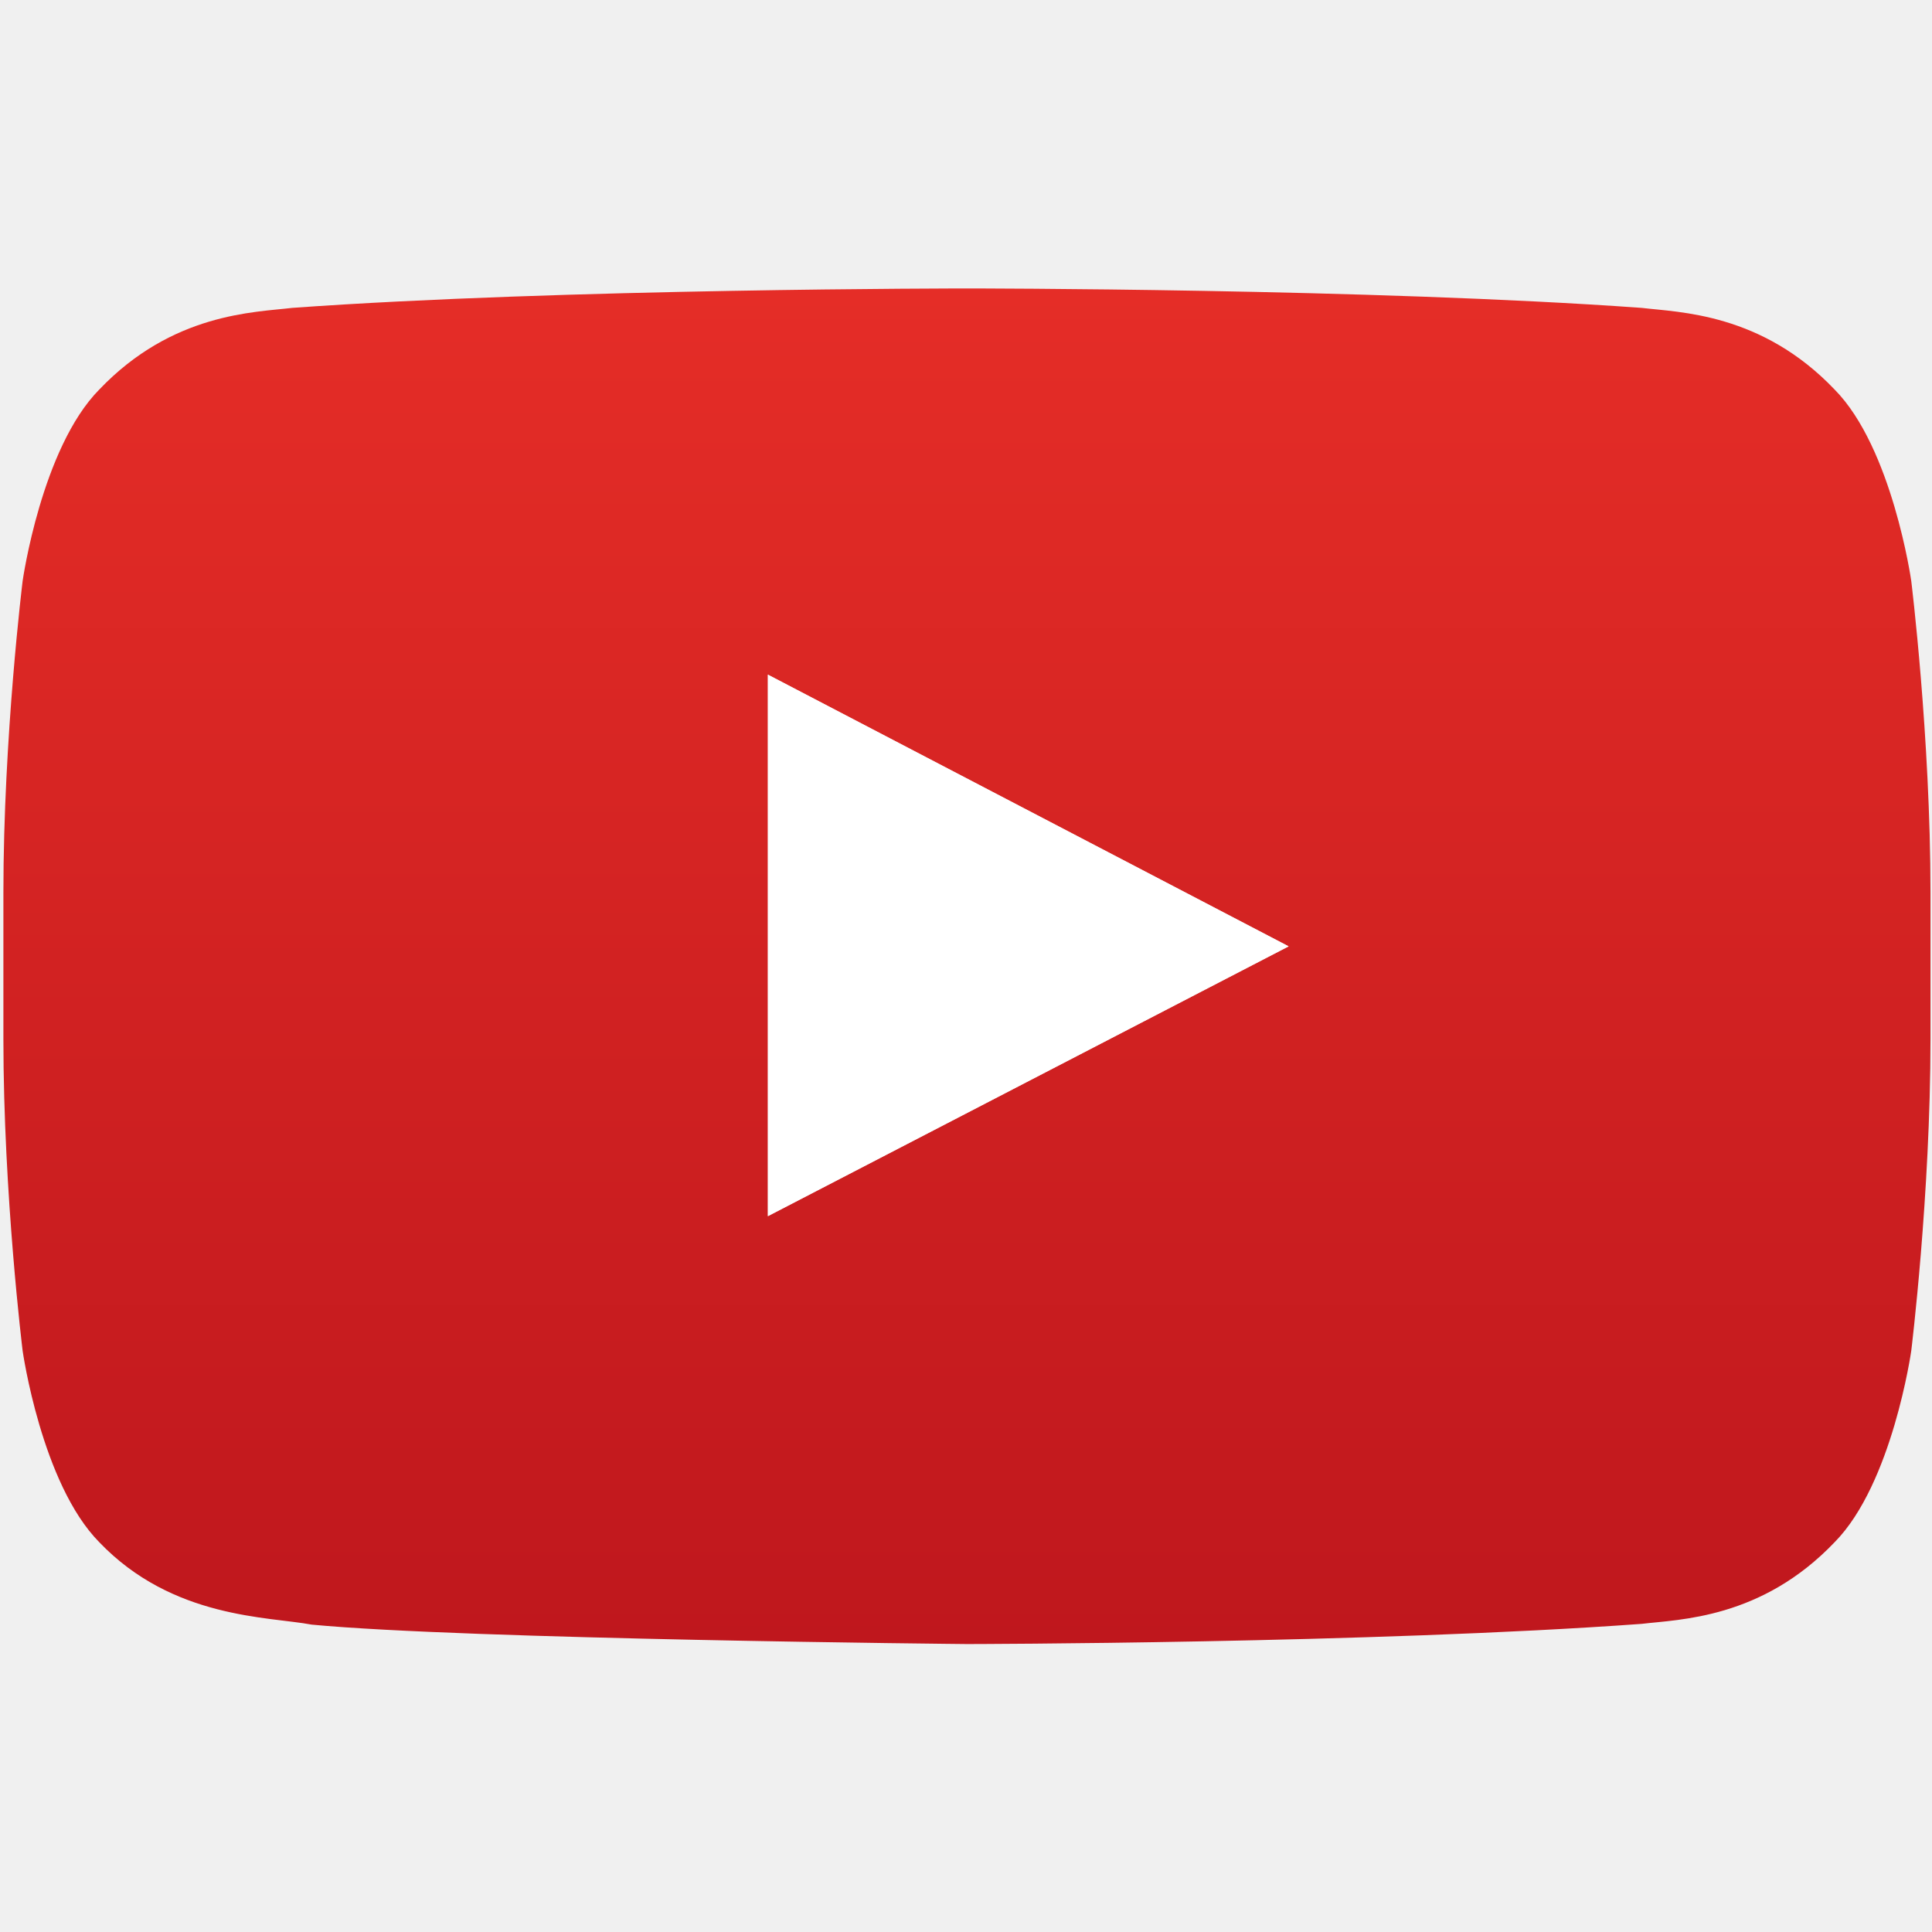
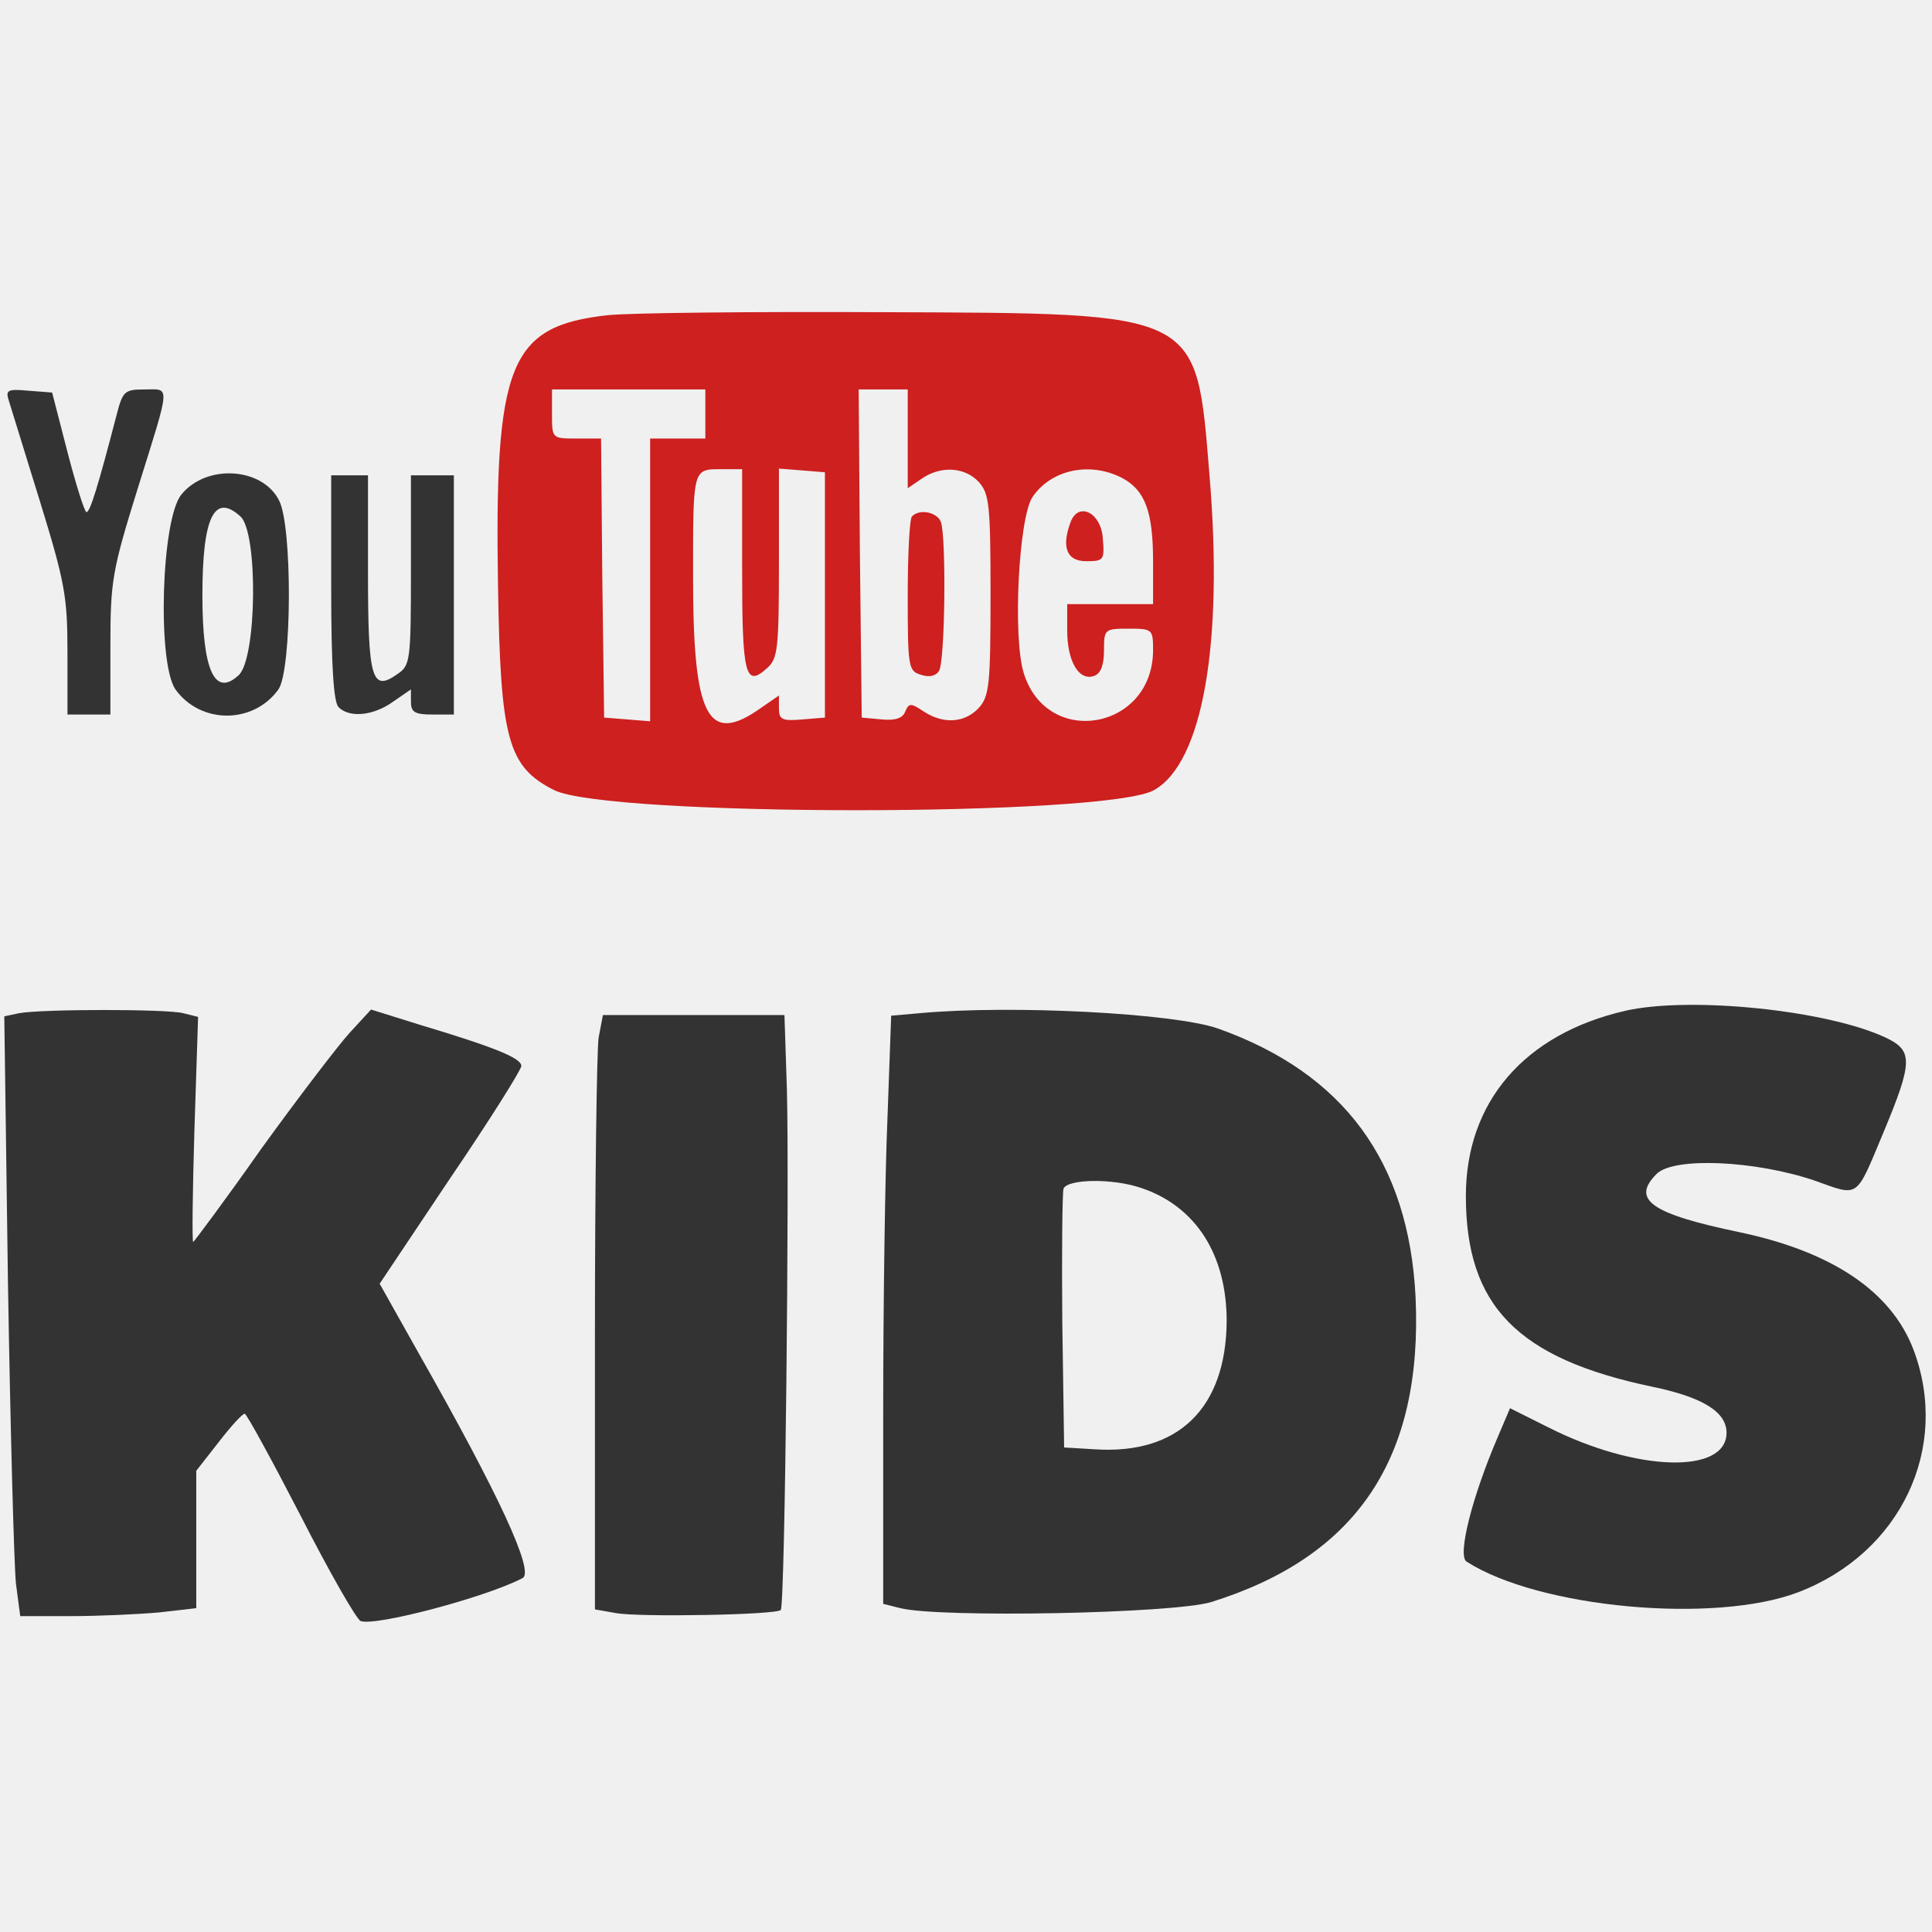
<svg xmlns="http://www.w3.org/2000/svg" viewBox="0 0 24 24">
-   <defs>
-     <linearGradient id="a" x1="512.5" x2="512.5" y1="719.7" y2="1.2" gradientTransform="matrix(1 0 0 -1 0 721)" gradientUnits="userSpaceOnUse">
-       <stop offset="0" stop-color="#E52D27" />
-       <stop offset="1" stop-color="#BF171D" />
-     </linearGradient>
-   </defs>
-   <g transform="translate(0 3.55273) scale(0.0234375)">
-     <path fill="url(#a)" d="M1013 156.3s-10-70.4-40.6-101.4C933.6 14.2 890 14 870.1 11.6 727.1 1.3 512.7 1.3 512.7 1.3h-.4s-214.4 0-357.4 10.3C135 14 91.4 14.2 52.6 54.9 22 85.9 12 156.3 12 156.3S1.8 238.9 1.8 321.6v77.5C1.8 481.8 12 564.4 12 564.4s10 70.4 40.6 101.4c38.9 40.7 89.9 39.4 112.6 43.7 81.7 7.8 347.3 10.3 347.3 10.3s214.6-.3 357.6-10.7c20-2.4 63.5-2.6 102.3-43.3 30.6-31 40.6-101.4 40.6-101.4s10.2-82.7 10.2-165.3v-77.5C1023.2 238.9 1013 156.3 1013 156.3M407 493V206l276 144z" />
-     <path fill="#FFFFFF" d="M407 493l276-143L407 206z" />
+   <g transform="translate(-1.6 3.7714) scale(0.0761905)">
+     <g transform="translate(0 216) scale(0.1 -0.1)">
+       <path fill="#CD201F" d="M1200 2141 c-160 -18 -184 -79 -178 -444 4 -247 16 -292 91 -330 86 -44 904 -44 979 0 79 45 113 239 90 513 -22 269 -12 264 -532 266 -212 1 -414 -1 -450 -5z m160 -161 l0 -40 -45 0 -45 0 0 -231 0 -230 -37 3 -38 3 -3 228 -2 227 -40 0 c-40 0 -40 0 -40 40 l0 40 125 0 125 0 0 -40z m330 -41 l0 -80 22 15 c31 22 71 20 94 -5 17 -19 19 -38 19 -184 0 -146 -2 -165 -19 -184 -23 -25 -58 -27 -90 -6 -21 14 -24 14 -30 0 -4 -11 -16 -15 -38 -13 l-33 3 -3 268 -2 267 40 0 40 0 0 -81z m-270 -213 c0 -172 5 -193 41 -160 17 15 19 31 19 171 l0 154 38 -3 37 -3 0 -200 0 -200 -37 -3 c-33 -3 -38 0 -38 18 l0 21 -29 -20 c-87 -62 -111 -16 -111 212 0 180 -1 177 47 177 l33 0 0 -164z m619 150 c38 -20 51 -55 51 -136 l0 -70 -70 0 -70 0 0 -43 c0 -50 19 -83 44 -74 11 4 16 18 16 42 0 34 1 35 40 35 39 0 40 -1 40 -35 0 -130 -173 -161 -211 -37 -18 60 -8 251 14 286 30 45 93 59 146 32z" />
+       <path fill="#CD201F" d="M1697 1813 c-4 -3 -7 -62 -7 -129 0 -116 1 -123 21 -129 14 -5 25 -2 30 6 10 16 12 219 3 243 -6 16 -35 22 -47 9z" />
+       <path fill="#CD201F" d="M1956 1805 c-16 -42 -7 -65 25 -65 29 0 30 2 27 38 -3 41 -39 59 -52 27z" />
+       <path fill="#333333" d="M224 2003 c3 -10 26 -84 51 -165 41 -133 45 -156 45 -247 l0 -101 35 0 35 0 0 113 c0 105 3 122 45 257 54 173 53 160 10 160 -32 0 -35 -3 -45 -42 -30 -115 -43 -158 -49 -158 -3 0 -17 44 -31 98 l-25 97 -39 3 c-33 3 -37 1 -32 -15z" />
+       <path fill="#333333" d="M506 1849 c-33 -39 -40 -274 -10 -318 41 -57 127 -57 168 0 22 32 23 266 1 308 -27 54 -118 60 -159 10z m96 -36 c29 -26 27 -232 -3 -259 -39 -36 -59 8 -59 130 0 127 19 168 62 129z" />
+       <path fill="#333333" d="M750 1697 c0 -129 4 -187 12 -195 18 -18 57 -14 89 9 l29 20 0 -20 c0 -17 6 -21 35 -21 l35 0 0 195 0 195 -35 0 -35 0 0 -154 c0 -148 -1 -156 -22 -170 -42 -30 -48 -8 -48 165 l0 159 -30 0 -30 0 0 -183z" />
+       <path fill="#333333" d="M2860 1007 c-165 -38 -260 -149 -260 -302 0 -179 84 -265 304 -311 82 -17 121 -41 121 -75 0 -68 -147 -64 -291 9 l-62 31 -20 -47 c-42 -98 -66 -193 -51 -203 118 -76 405 -102 541 -50 167 64 248 235 188 395 -36 95 -132 160 -284 192 -144 30 -177 53 -135 95 28 28 161 22 258 -11 73 -26 66 -31 112 79 48 115 48 133 4 154 -95 45 -319 68 -425 44z" />
+       <path fill="#333333" d="M241 1003 l-24 -5 6 -436 c4 -241 10 -461 13 -489 l7 -53 82 0 c45 0 110 3 144 6 l61 7 0 112 0 112 36 46 c20 26 39 47 43 47 3 0 44 -75 91 -166 47 -92 91 -169 98 -172 24 -9 205 39 264 70 20 10 -39 137 -169 366 l-64 114 115 172 c64 94 116 177 116 183 0 13 -45 31 -165 67 l-80 25 -35 -38 c-19 -21 -84 -106 -144 -189 -59 -84 -110 -152 -111 -152 -2 0 -1 83 2 183 l6 184 -24 6 c-26 7 -230 7 -268 0z" />
+       <path fill="#333333" d="M1709 1003 l-46 -4 -6 -166 c-4 -91 -7 -307 -7 -479 l0 -314 28 -7 c64 -16 444 -9 507 10 237 74 345 234 333 497 -11 221 -117 365 -322 438 -71 25 -337 39 -487 25z m362 -285 c89 -30 139 -109 139 -217 -1 -142 -79 -218 -215 -209 l-50 3 -3 205 c-1 112 0 210 2 217 7 16 81 17 127 1z" />
+       <path fill="#333333" d="M1186 963 c-3 -21 -6 -239 -6 -485 l0 -447 34 -6 c37 -7 262 -3 269 5 7 7 14 697 10 848 l-4 122 -148 0 -148 0 -7 -37z" />
+     </g>
  </g>
</svg>
